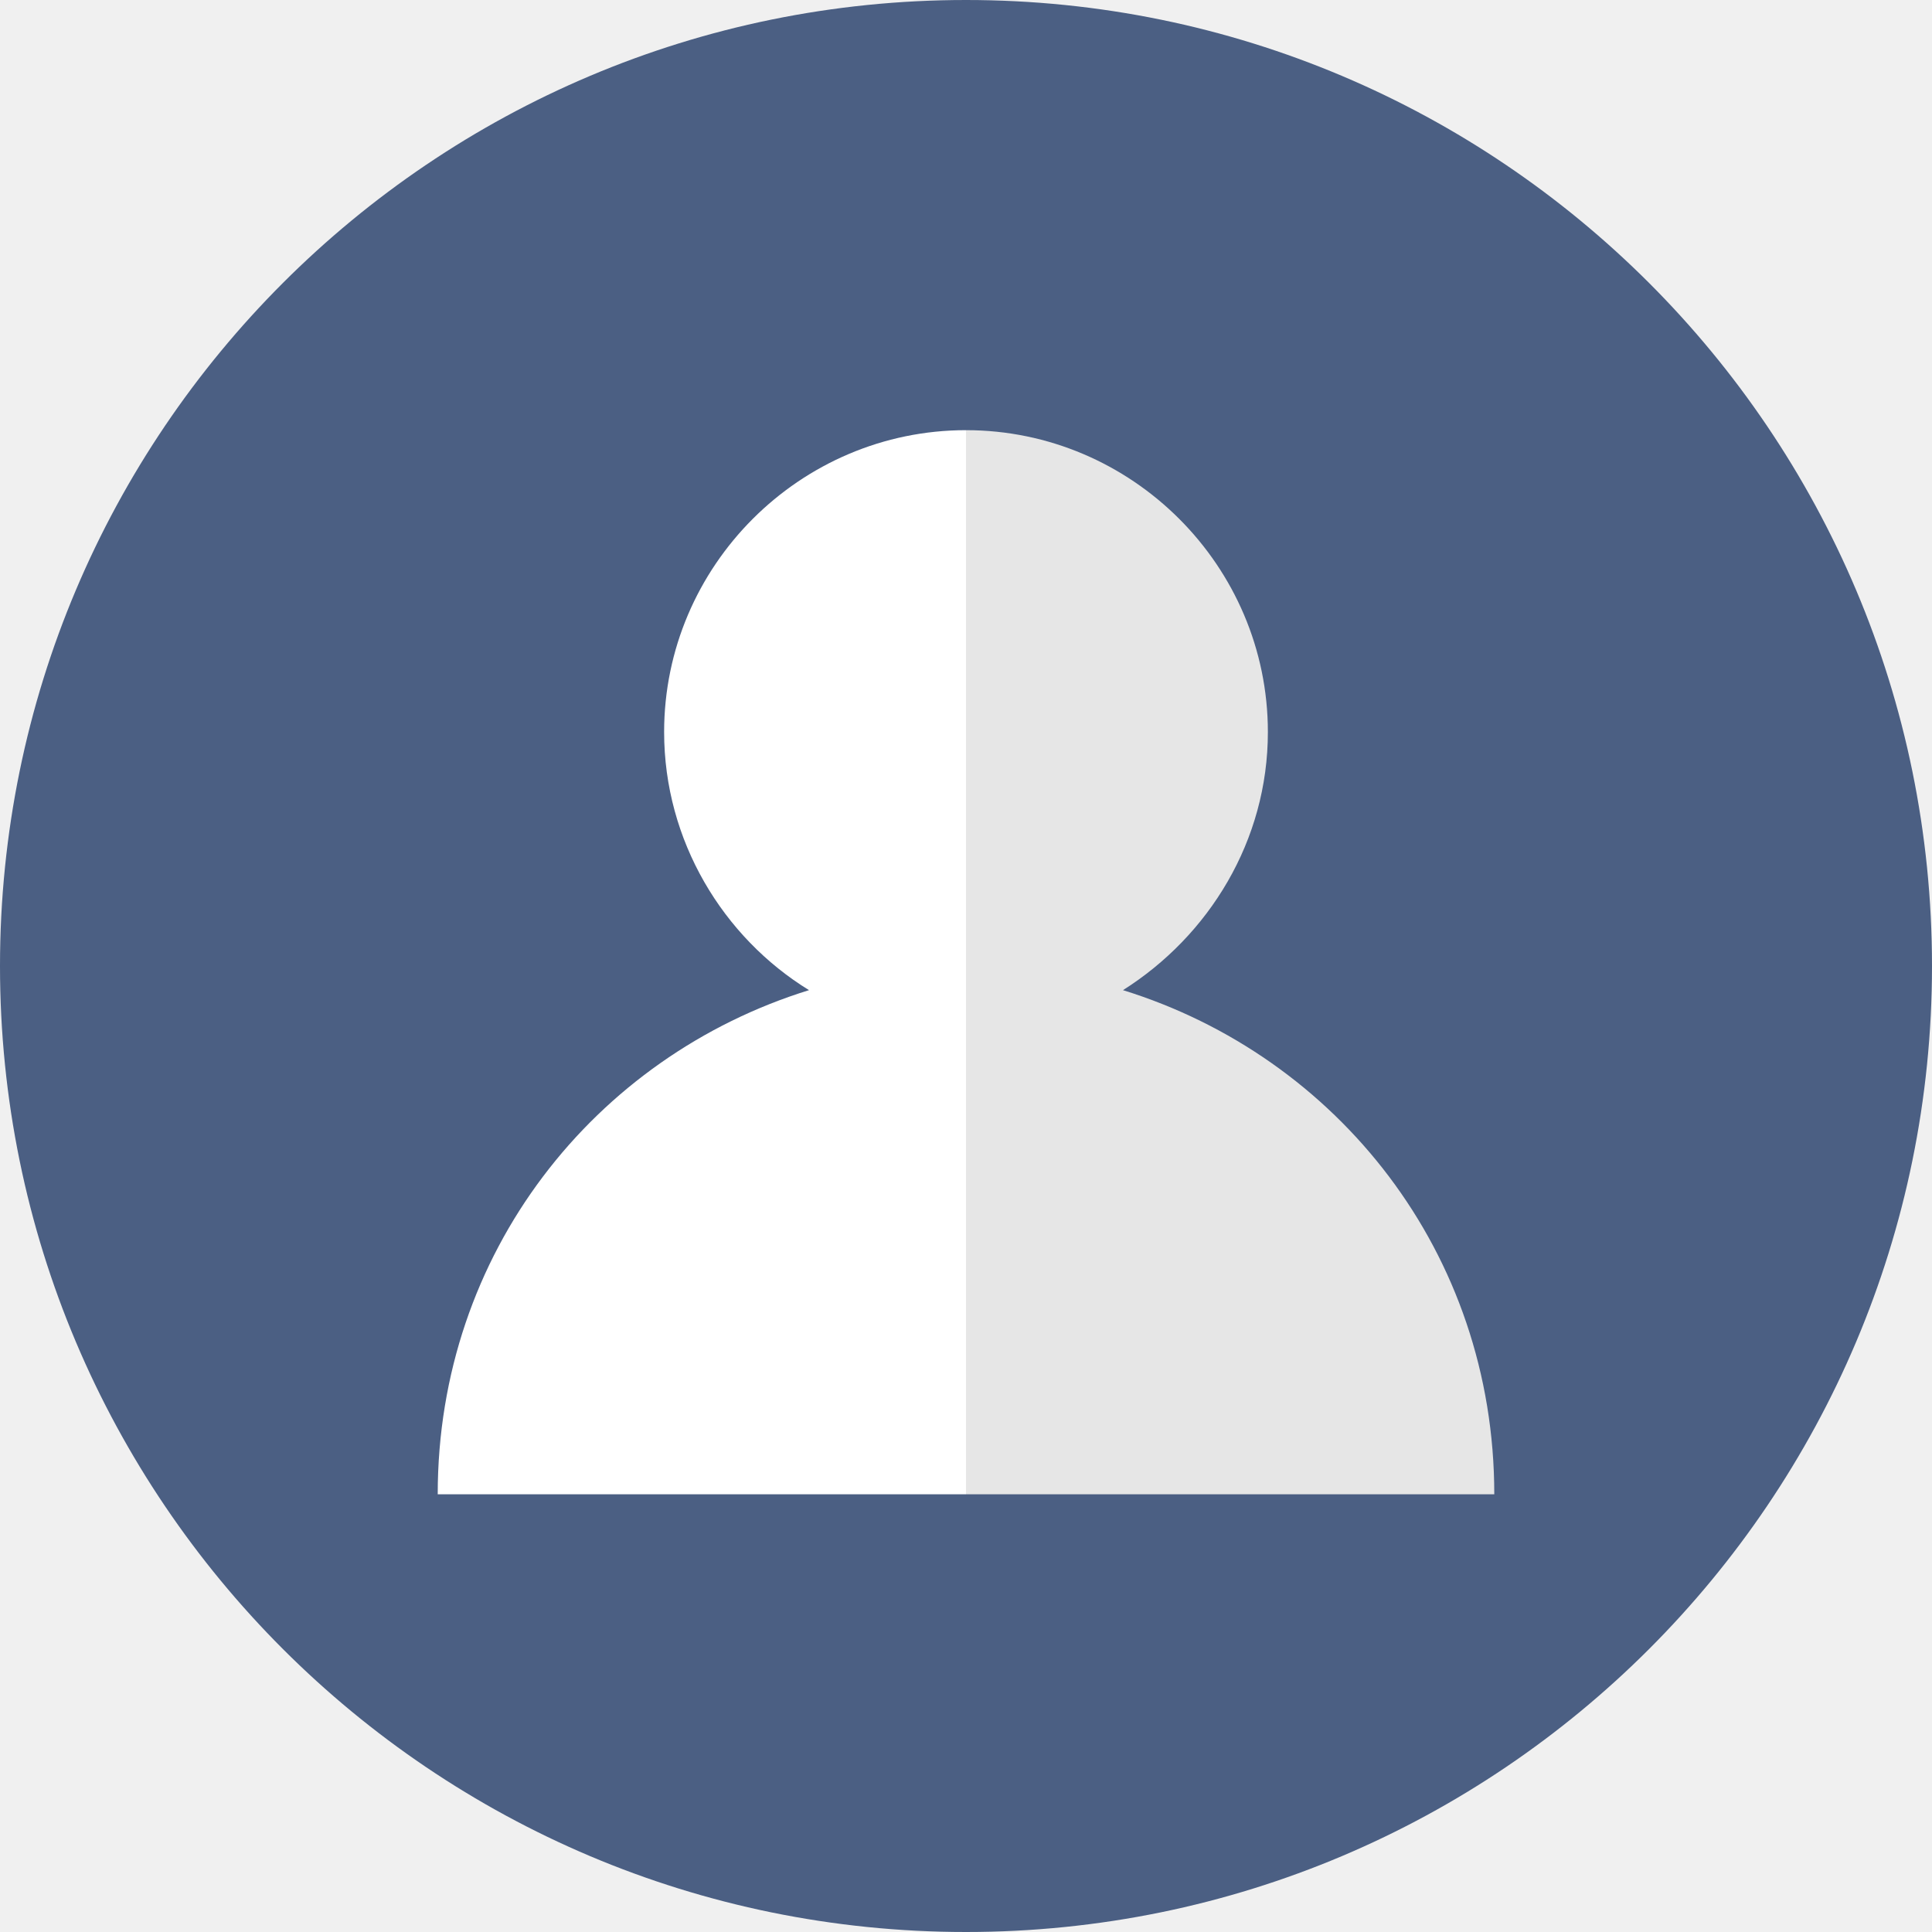
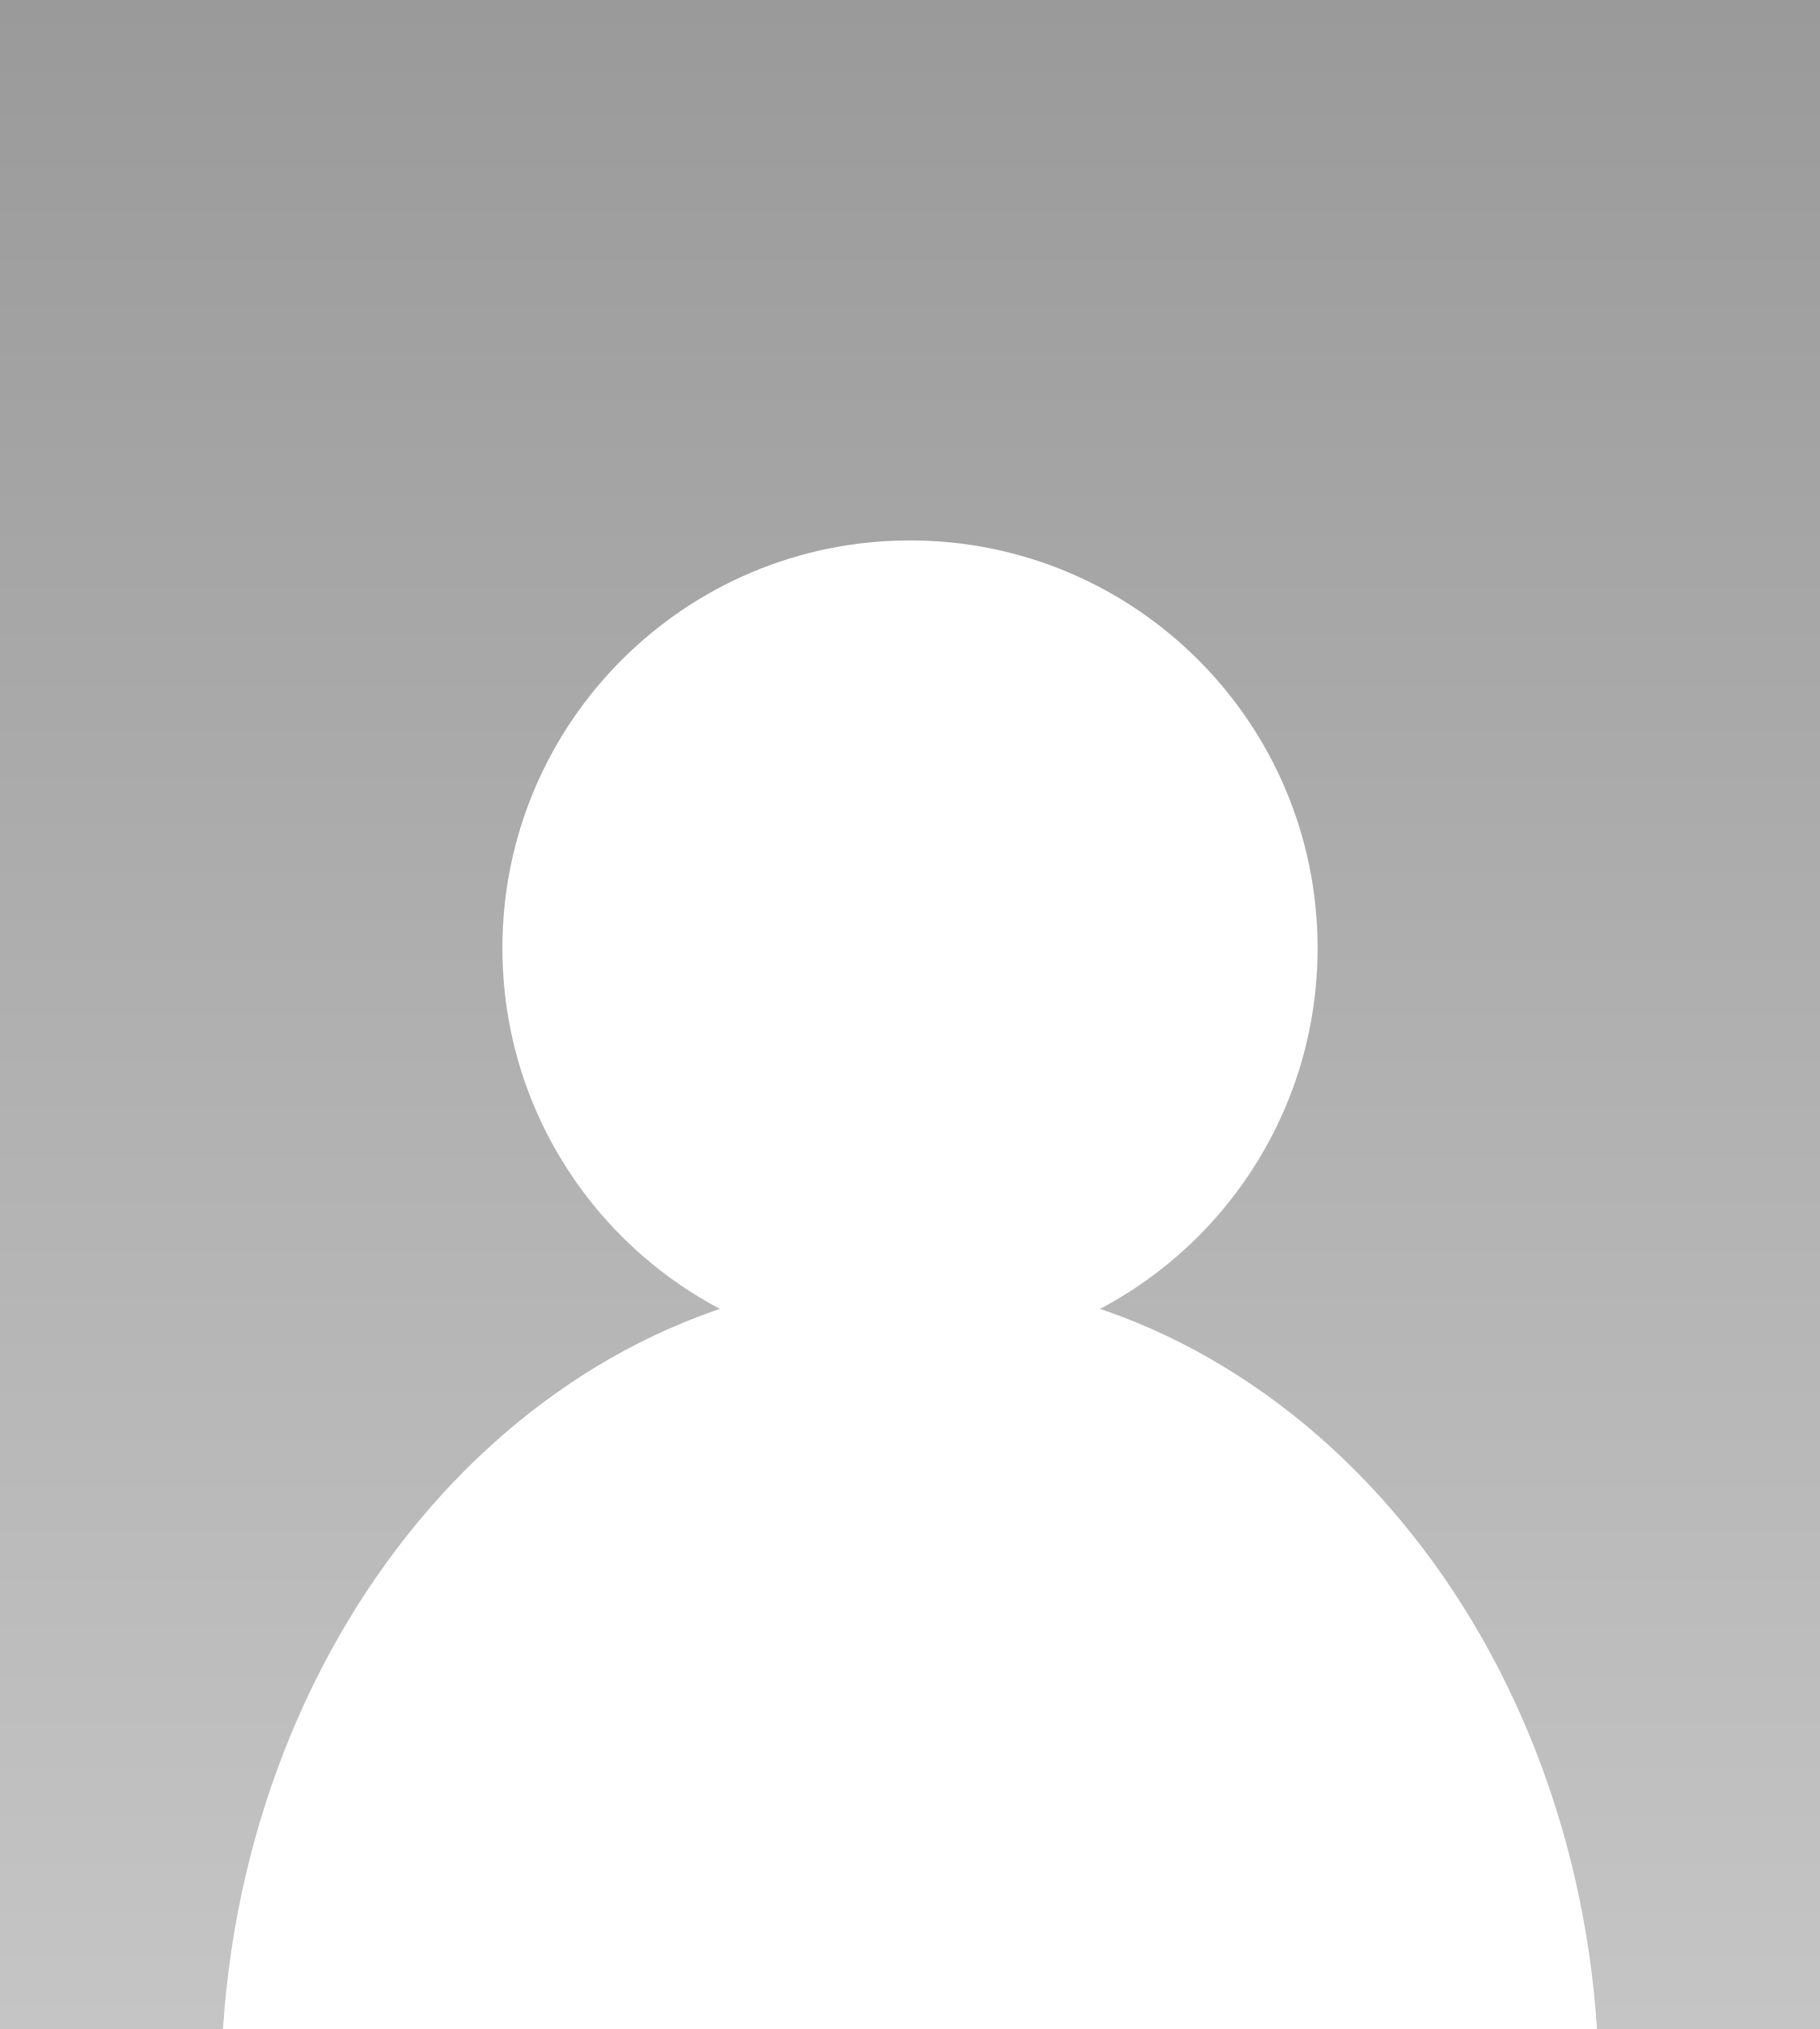
- <svg xmlns="http://www.w3.org/2000/svg" enable-background="new 0 0 128 128" id="Layer_1" version="1.1" viewBox="0 0 128 128" xml:space="preserve">
-   <circle cx="64" cy="64" fill="#4B5F83" id="circle" r="64" />
-   <g id="icon">
-     <path d="M64,99h35c0-16-10.4-29-24.6-33.4C80.1,62,84,55.7,84,48.5c0-11-9-20-20-20" fill="#E6E6E6" id="right" />
-     <path d="M64,28.5c-11,0-20,9-20,20c0,7.2,3.9,13.6,9.6,17.1C39.4,70,29,83,29,99h35" fill="#FFFFFF" id="left" />
+ <svg xmlns="http://www.w3.org/2000/svg" version="1.1" id="Layer_4" x="0px" y="0px" width="480px" height="535px" viewBox="0 0 480 535" enable-background="new 0 0 480 535" xml:space="preserve">
+   <g id="Layer_3">
+     <linearGradient id="SVGID_1_" gradientUnits="userSpaceOnUse" x1="240" y1="535" x2="240" y2="4.882812e-04">
+       <stop offset="0" style="stop-color:#C5C5C5" />
+       <stop offset="1" style="stop-color:#9A9A9A" />
+     </linearGradient>
+     <rect fill="url(#SVGID_1_)" width="480" height="535" />
+   </g>
+   <g id="Layer_2">
+     <path fill="#FFFFFF" d="M347.5,250c0,59.375-48.125,107.5-107.5,107.5c-59.375,0-107.5-48.125-107.5-107.5   c0-59.375,48.125-107.5,107.5-107.5C299.375,142.5,347.5,190.625,347.5,250z" />
+     <path fill="#FFFFFF" d="M421.194,535C413.917,424.125,335.575,336.834,240,336.834c-95.576,0-173.917,87.291-181.194,198.166   H421.194z" />
  </g>
</svg>
